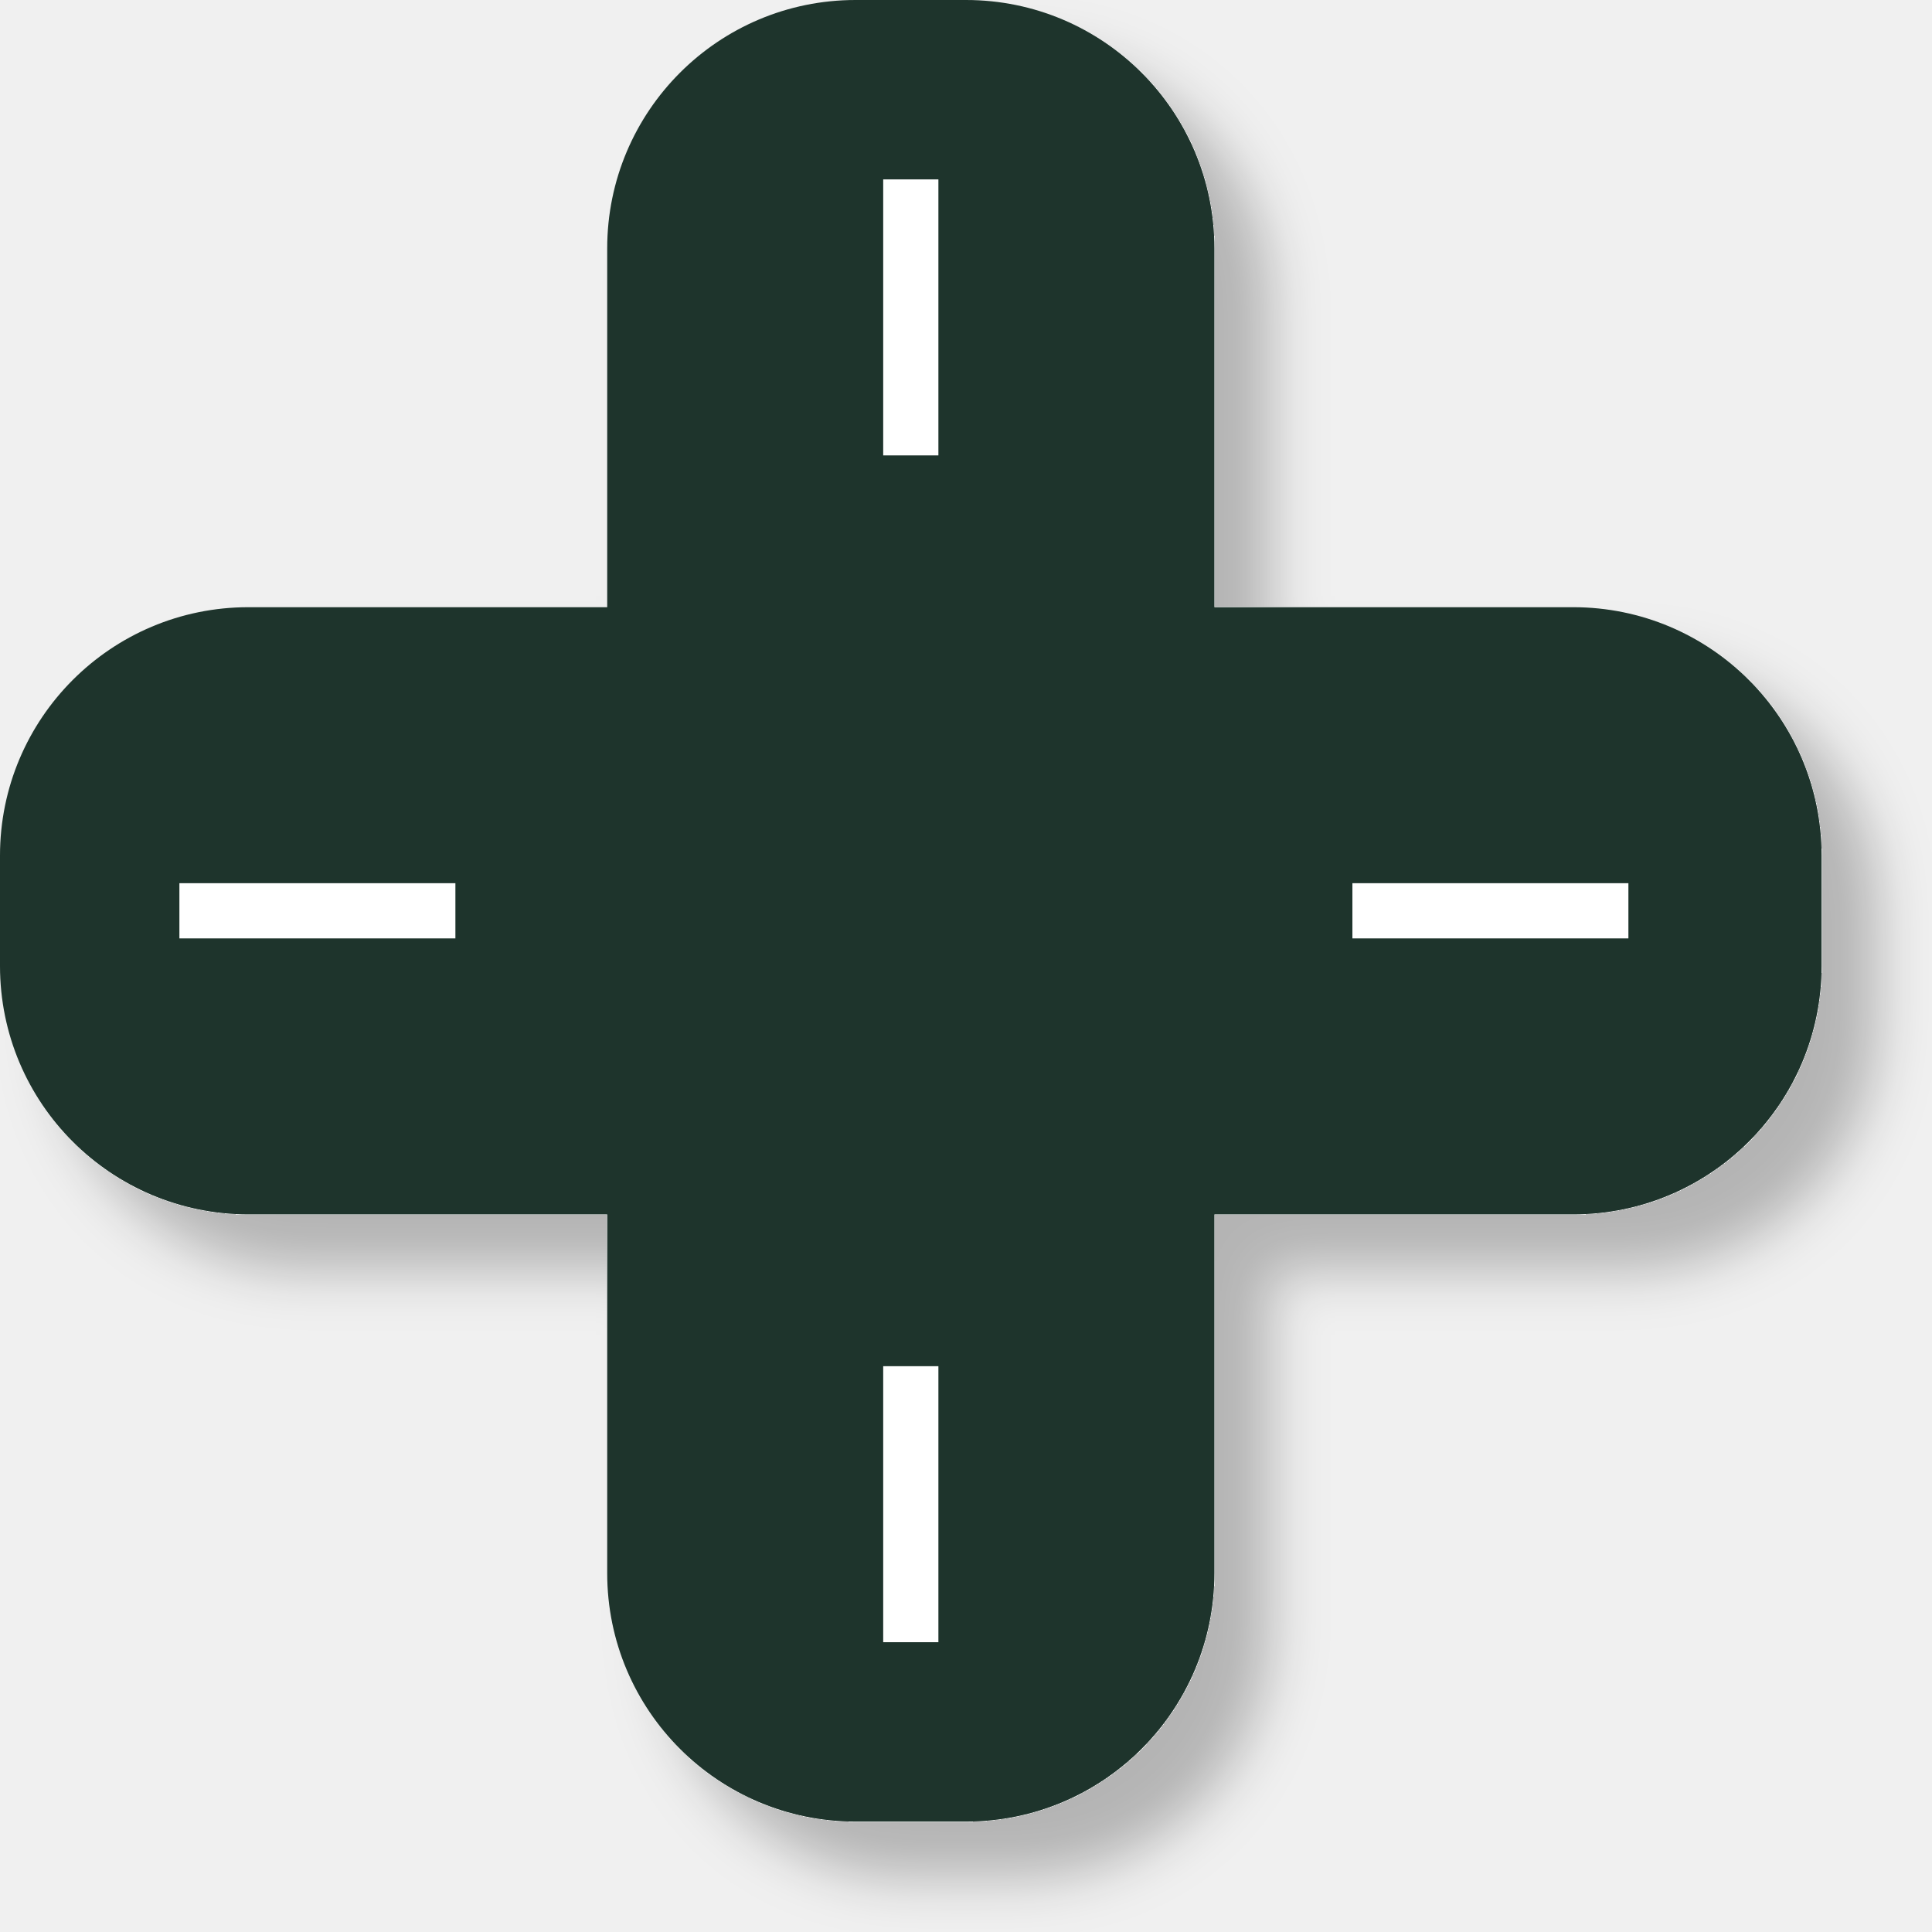
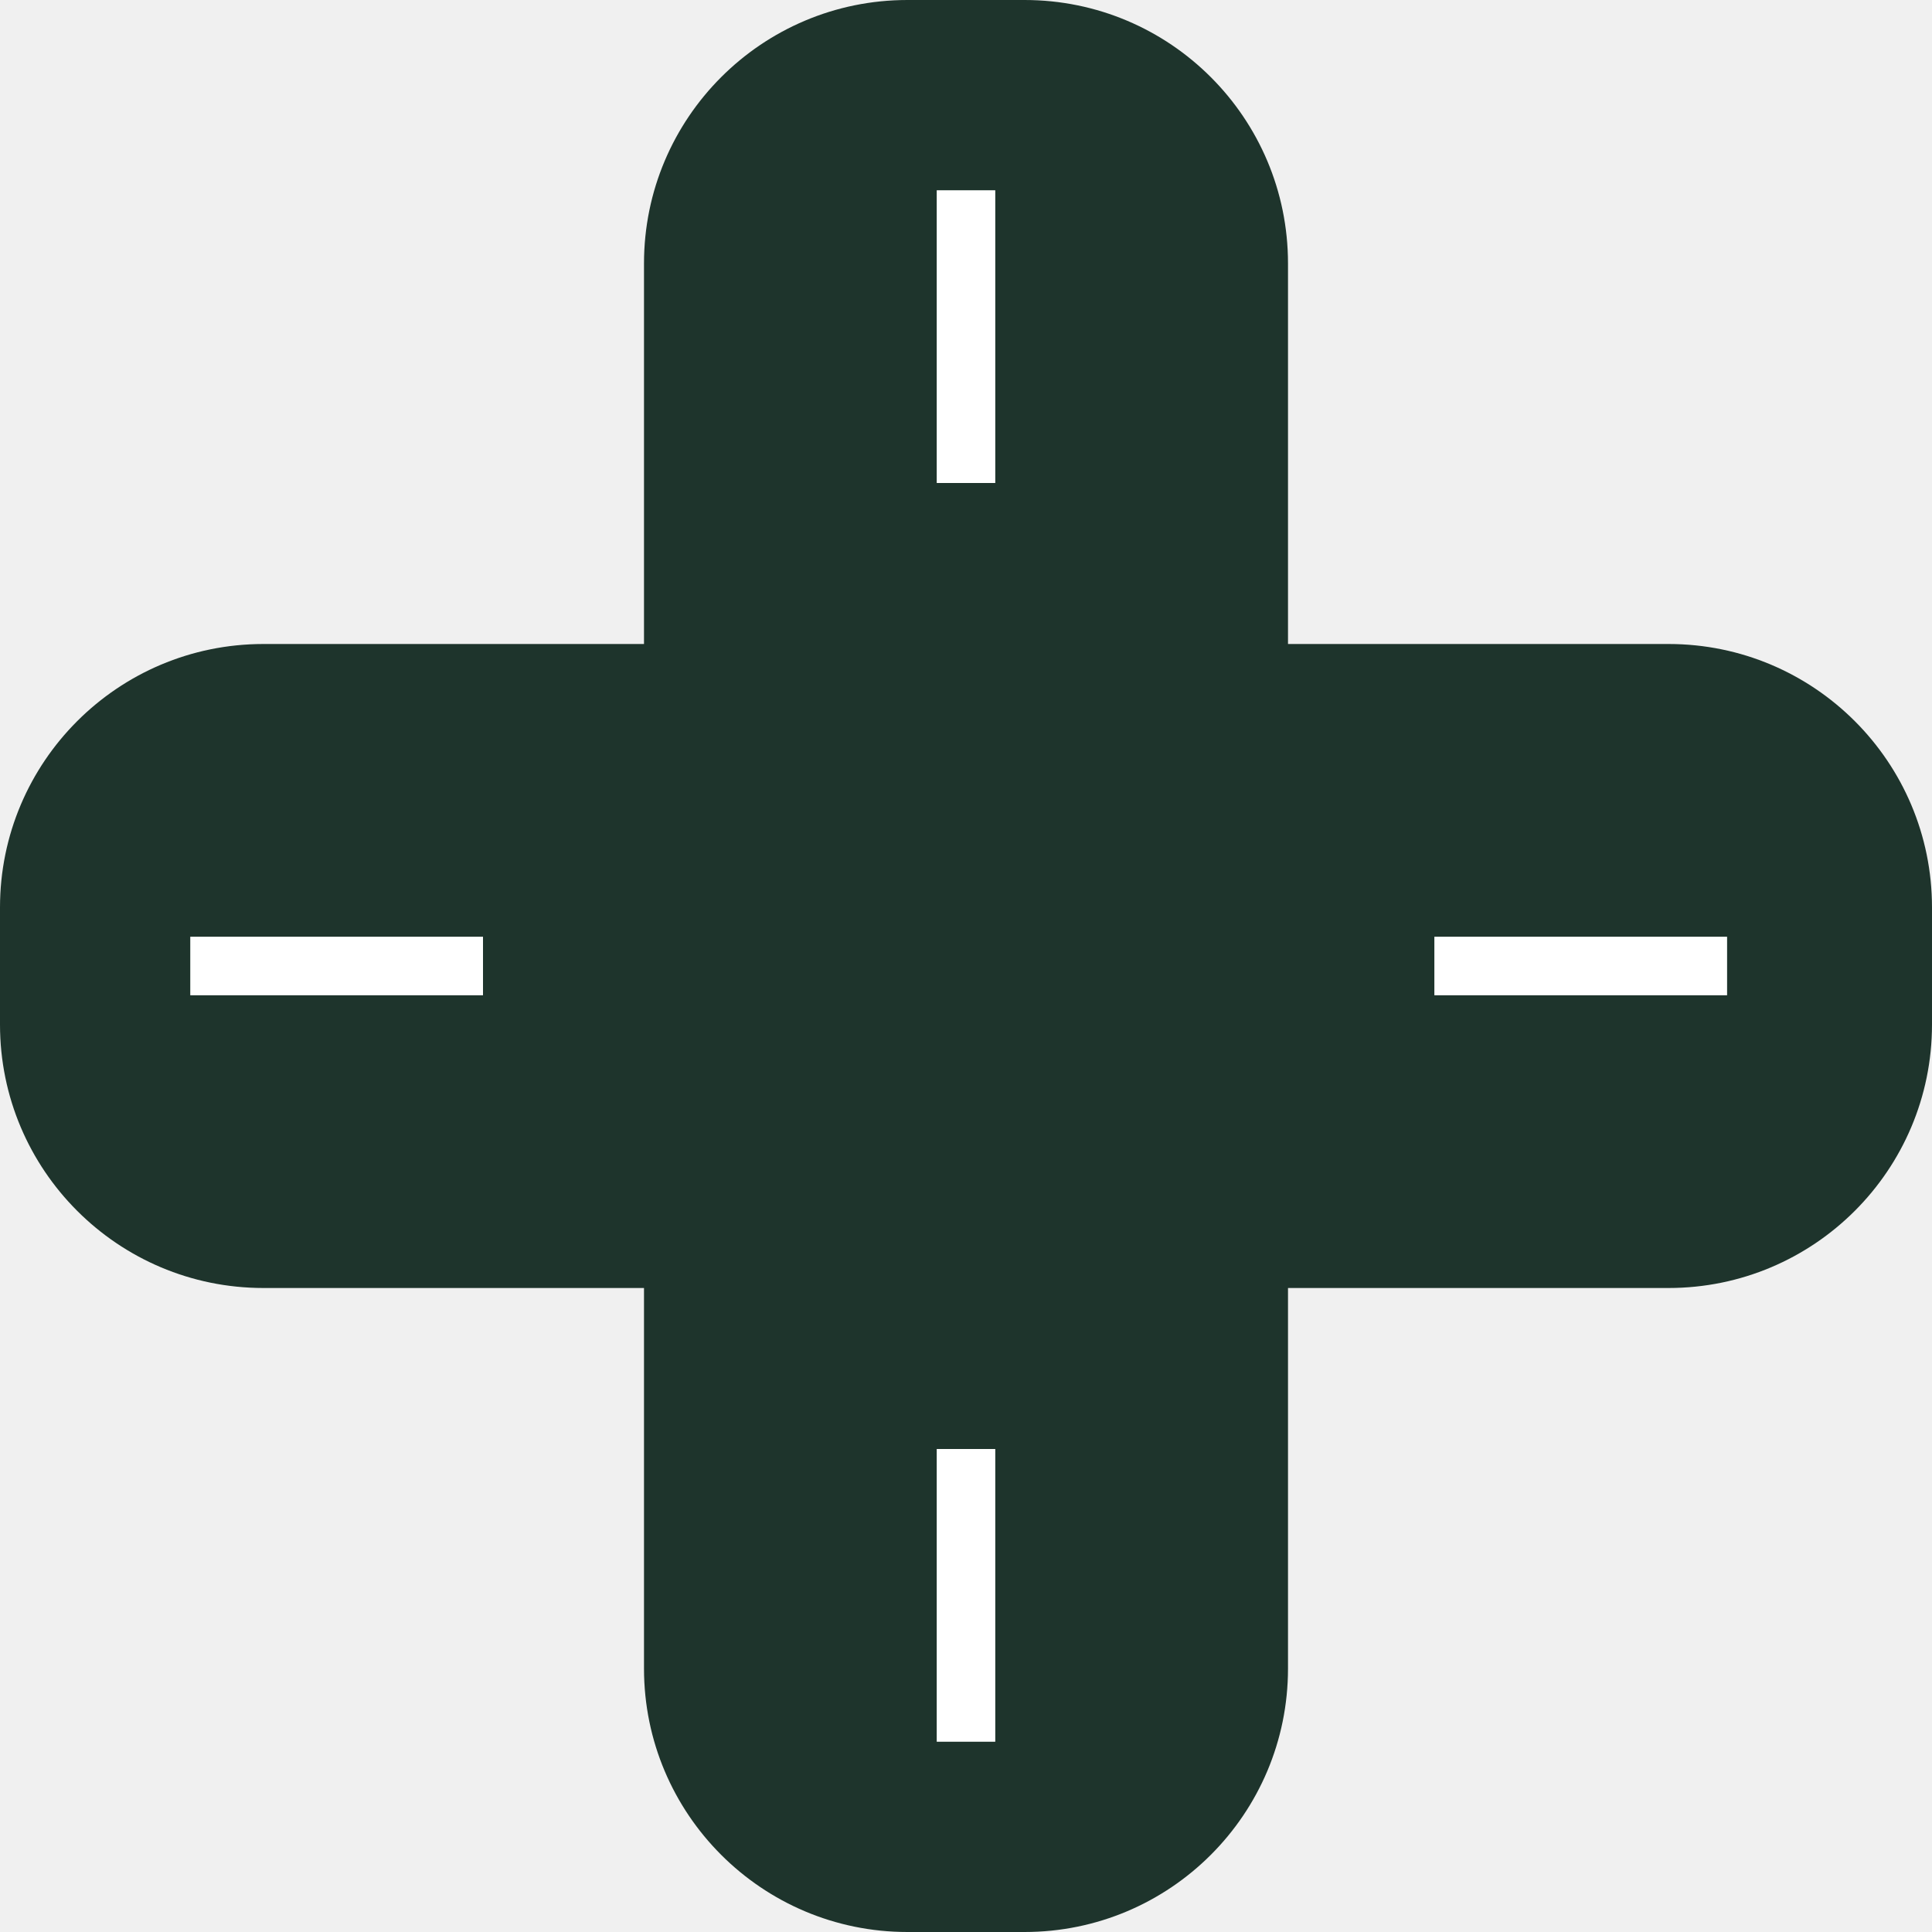
- <svg xmlns="http://www.w3.org/2000/svg" width="140" height="140" viewBox="0 0 140 140" fill="none">
-   <g filter="url(#filter0_d_1472_670)">
-     <path fill-rule="evenodd" clip-rule="evenodd" d="M88 18C88 8.059 79.941 0 70 0H62C52.059 0 44 8.059 44 18V44H18C8.059 44 0 52.059 0 62V70C0 79.941 8.059 88 18 88H44V114C44 123.941 52.059 132 62 132H70C79.941 132 88 123.941 88 114V88H114C123.941 88 132 79.941 132 70V62C132 52.059 123.941 44 114 44H88V18Z" fill="#1E342C" />
-   </g>
+ <svg xmlns="http://www.w3.org/2000/svg" width="132" height="132" viewBox="0 0 132 132" fill="none">
+   <path fill-rule="evenodd" clip-rule="evenodd" d="M88 18C88 8.059 79.941 0 70 0H62C52.059 0 44 8.059 44 18V44H18C8.059 44 0 52.059 0 62V70C0 79.941 8.059 88 18 88H44V114C44 123.941 52.059 132 62 132H70C79.941 132 88 123.941 88 114V88H114C123.941 88 132 79.941 132 70V62C132 52.059 123.941 44 114 44H88V18Z" fill="#1E342C" />
  <rect x="13" y="64" width="20" height="4" fill="white" />
  <rect x="98" y="64" width="20" height="4" fill="white" />
  <rect x="68" y="13" width="20" height="4" transform="rotate(90 68 13)" fill="white" />
  <rect x="68" y="99" width="20" height="4" transform="rotate(90 68 99)" fill="white" />
-   <defs>
-     <filter id="filter0_d_1472_670" x="0" y="0" width="140" height="140" filterUnits="userSpaceOnUse" color-interpolation-filters="sRGB">
-       <feFlood flood-opacity="0" result="BackgroundImageFix" />
-       <feColorMatrix in="SourceAlpha" type="matrix" values="0 0 0 0 0 0 0 0 0 0 0 0 0 0 0 0 0 0 127 0" result="hardAlpha" />
-       <feOffset dx="4" dy="4" />
-       <feGaussianBlur stdDeviation="2" />
-       <feComposite in2="hardAlpha" operator="out" />
-       <feColorMatrix type="matrix" values="0 0 0 0 0 0 0 0 0 0 0 0 0 0 0 0 0 0 0.25 0" />
-       <feBlend mode="normal" in2="BackgroundImageFix" result="effect1_dropShadow_1472_670" />
-       <feBlend mode="normal" in="SourceGraphic" in2="effect1_dropShadow_1472_670" result="shape" />
-     </filter>
-   </defs>
</svg>
